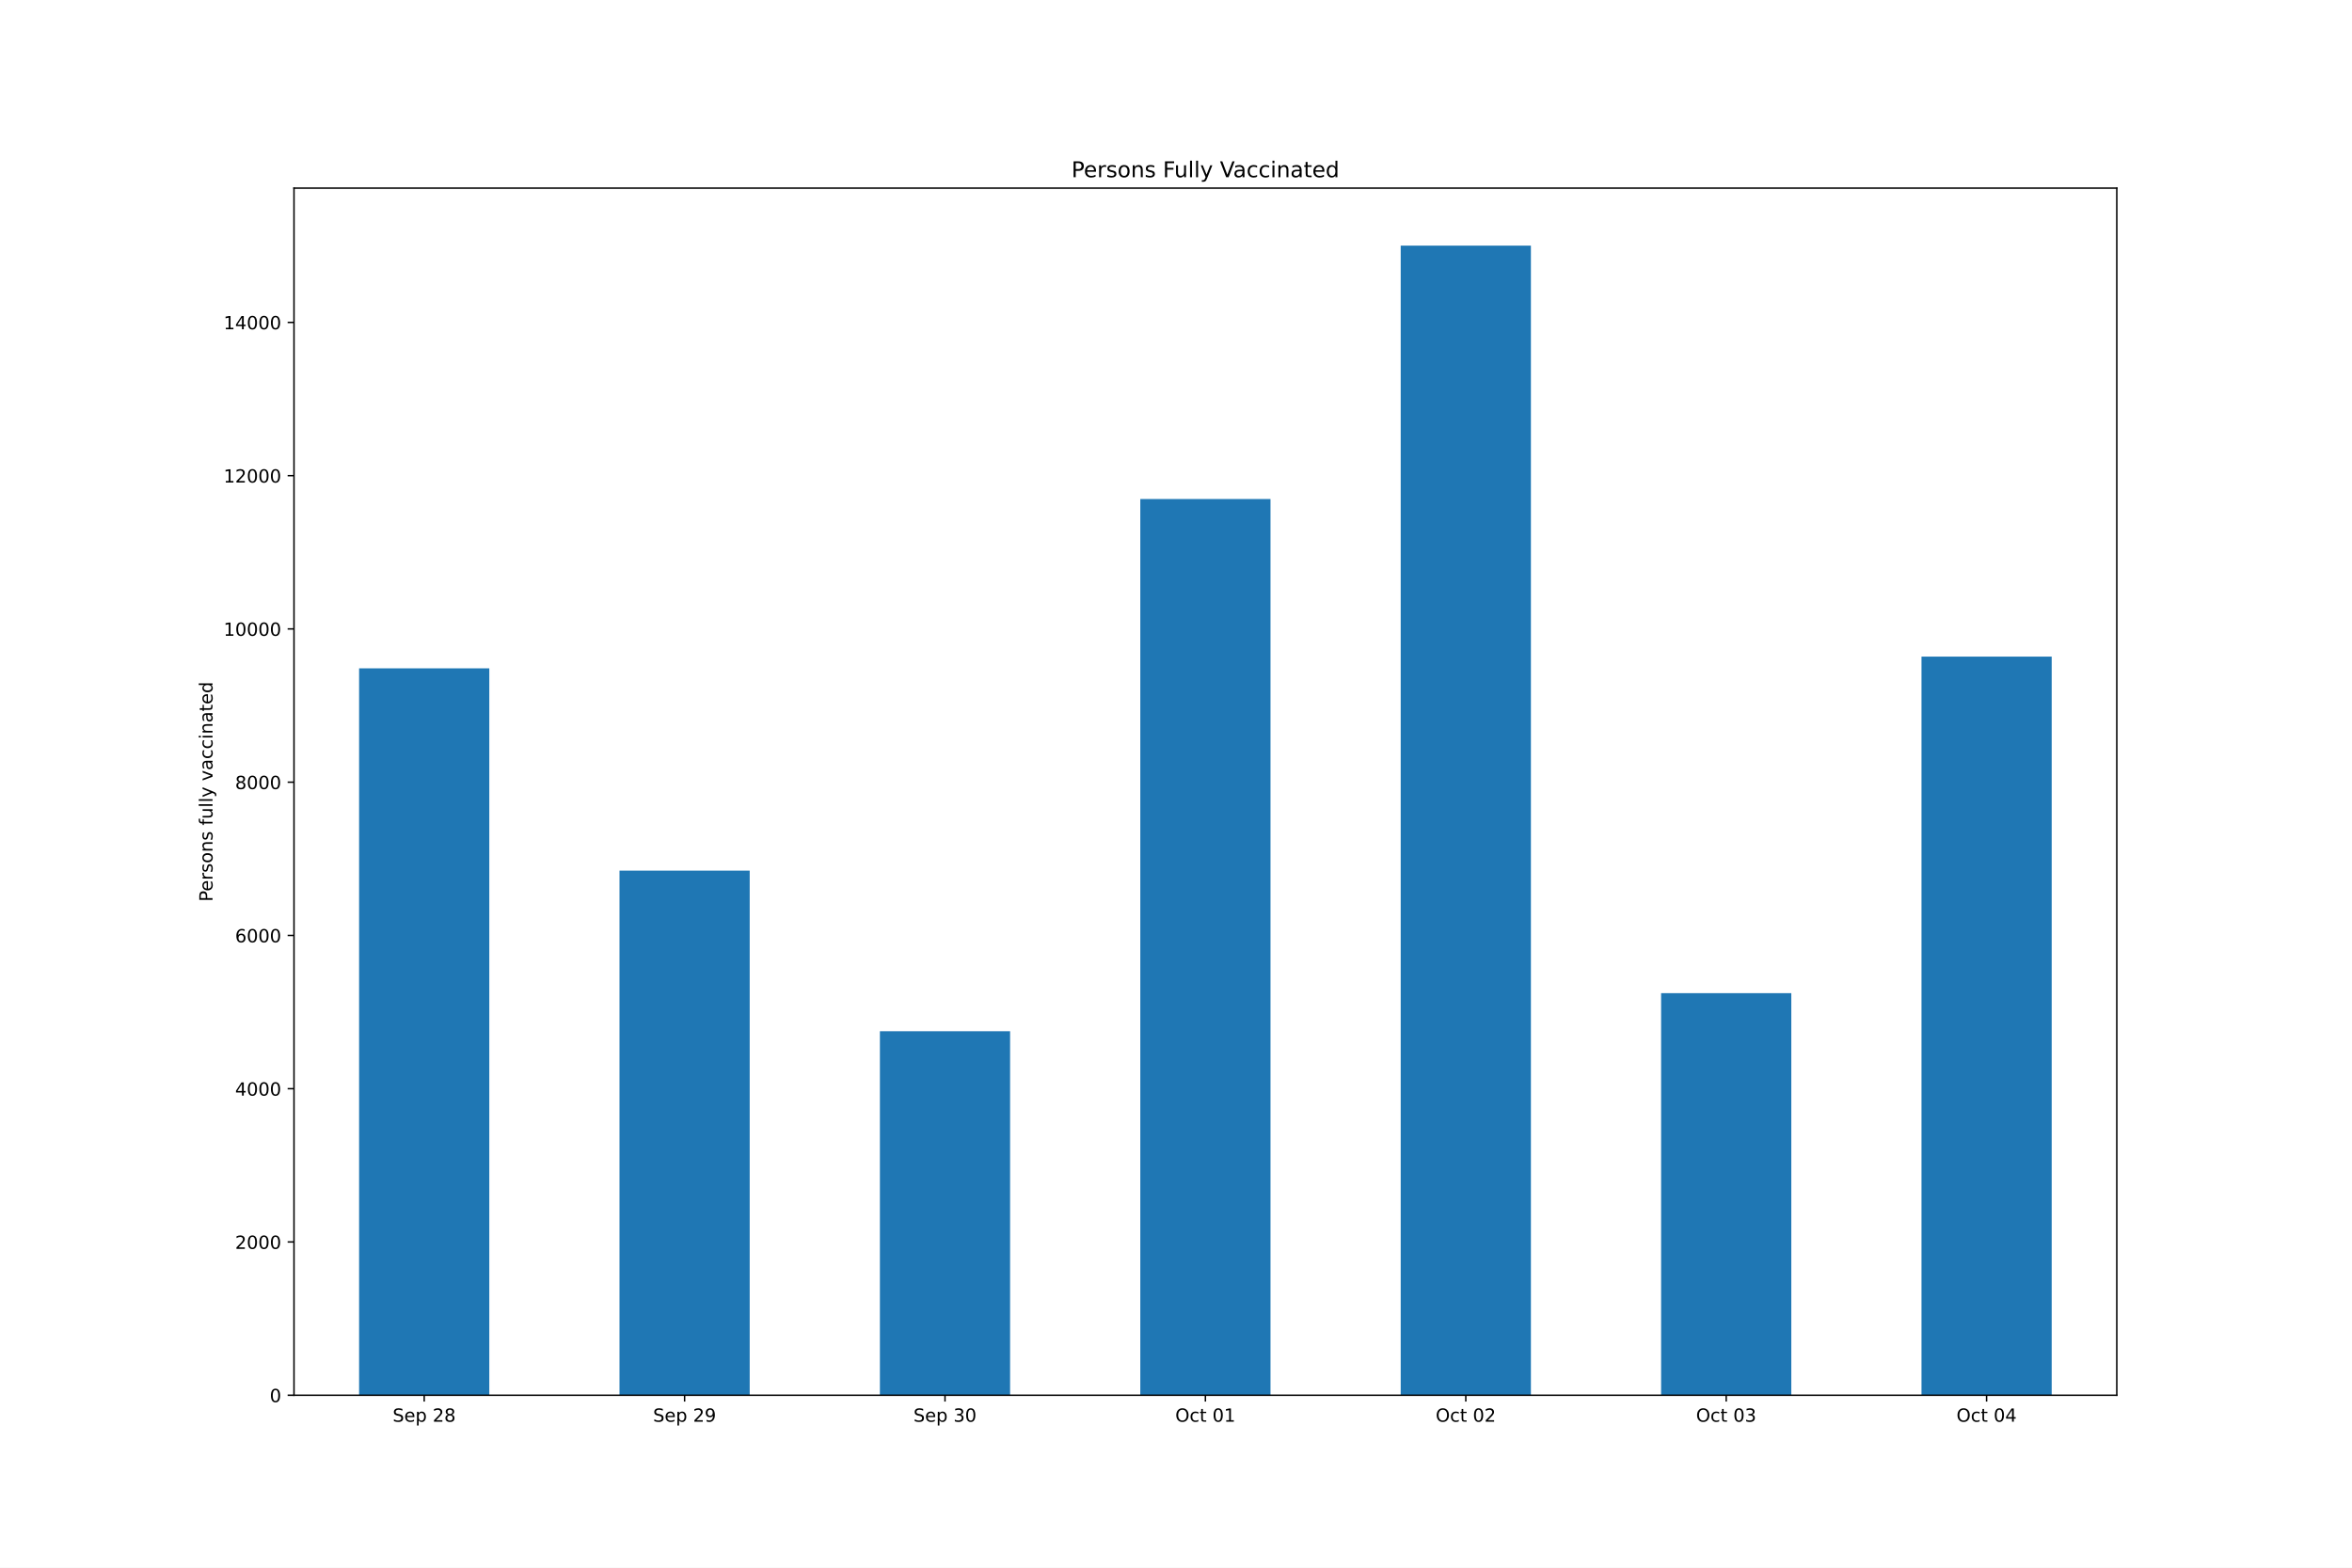
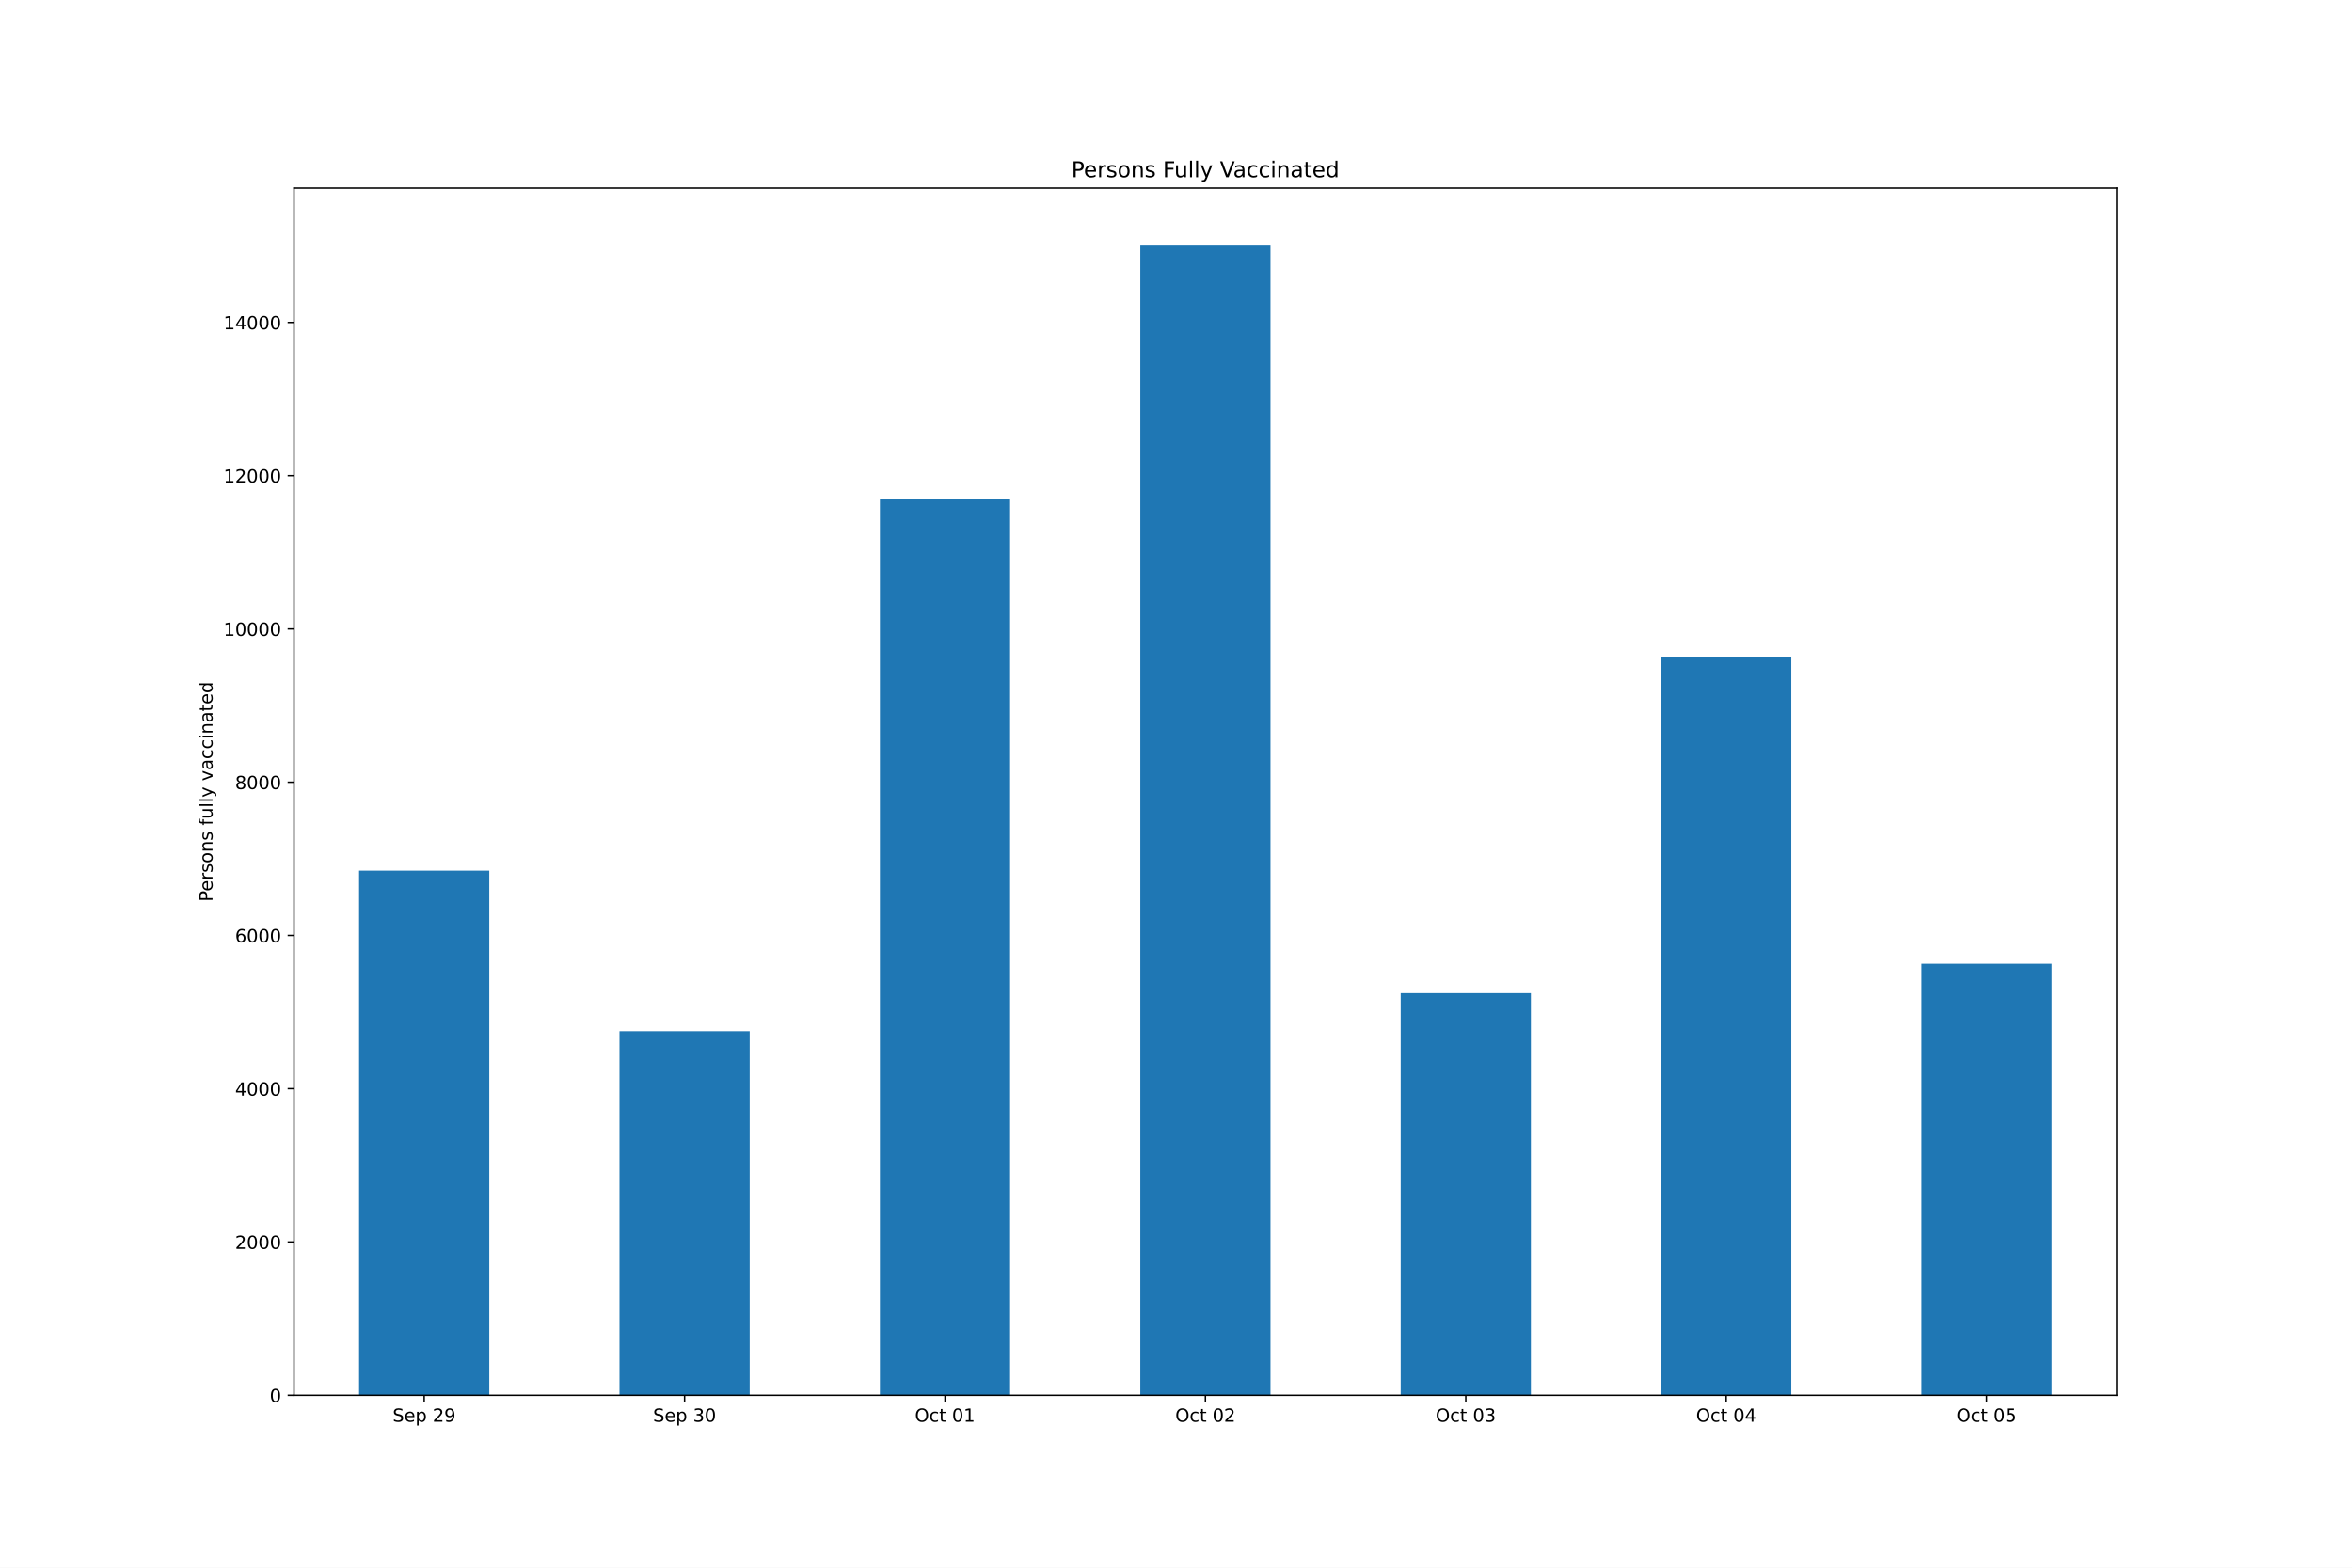
<svg xmlns="http://www.w3.org/2000/svg" xmlns:xlink="http://www.w3.org/1999/xlink" height="864pt" version="1.1" viewBox="0 0 1296 864" width="1296pt">
  <defs>
    <style type="text/css">*{stroke-linecap:butt;stroke-linejoin:round;}</style>
  </defs>
  <g id="figure_1">
    <g id="patch_1">
      <path d="M 0 864  L 1296 864  L 1296 0  L 0 0  z " style="fill:#ffffff;" />
    </g>
    <g id="axes_1">
      <g id="patch_2">
        <path d="M 162 768.96  L 1166.4 768.96  L 1166.4 103.68  L 162 103.68  z " style="fill:#ffffff;" />
      </g>
      <g id="patch_3">
-         <path clip-path="url(#pe0cfd255b5)" d="M 197.871 768.96  L 269.614 768.96  L 269.614 368.325  L 197.871 368.325  z " style="fill:#1f77b4;" />
+         <path clip-path="url(#p05a5312ac4)" d="M 197.871 768.96  L 269.614 768.96  L 269.614 479.824  L 197.871 479.824  z " style="fill:#1f77b4;" />
      </g>
      <g id="patch_4">
-         <path clip-path="url(#pe0cfd255b5)" d="M 341.357 768.96  L 413.1 768.96  L 413.1 479.824  L 341.357 479.824  z " style="fill:#1f77b4;" />
+         <path clip-path="url(#p05a5312ac4)" d="M 341.357 768.96  L 413.1 768.96  L 413.1 568.347  L 341.357 568.347  z " style="fill:#1f77b4;" />
      </g>
      <g id="patch_5">
-         <path clip-path="url(#pe0cfd255b5)" d="M 484.843 768.96  L 556.586 768.96  L 556.586 568.347  L 484.843 568.347  z " style="fill:#1f77b4;" />
+         <path clip-path="url(#p05a5312ac4)" d="M 484.843 768.96  L 556.586 768.96  L 556.586 275.029  L 484.843 275.029  z " style="fill:#1f77b4;" />
      </g>
      <g id="patch_6">
-         <path clip-path="url(#pe0cfd255b5)" d="M 628.329 768.96  L 700.071 768.96  L 700.071 275.029  L 628.329 275.029  z " style="fill:#1f77b4;" />
+         <path clip-path="url(#p05a5312ac4)" d="M 628.329 768.96  L 700.071 768.96  L 700.071 135.36  L 628.329 135.36  z " style="fill:#1f77b4;" />
      </g>
      <g id="patch_7">
-         <path clip-path="url(#pe0cfd255b5)" d="M 771.814 768.96  L 843.557 768.96  L 843.557 135.36  L 771.814 135.36  z " style="fill:#1f77b4;" />
+         <path clip-path="url(#p05a5312ac4)" d="M 771.814 768.96  L 843.557 768.96  L 843.557 547.356  L 771.814 547.356  z " style="fill:#1f77b4;" />
      </g>
      <g id="patch_8">
-         <path clip-path="url(#pe0cfd255b5)" d="M 915.3 768.96  L 987.043 768.96  L 987.043 547.356  L 915.3 547.356  z " style="fill:#1f77b4;" />
+         <path clip-path="url(#p05a5312ac4)" d="M 915.3 768.96  L 987.043 768.96  L 987.043 361.863  L 915.3 361.863  z " style="fill:#1f77b4;" />
      </g>
      <g id="patch_9">
-         <path clip-path="url(#pe0cfd255b5)" d="M 1058.786 768.96  L 1130.529 768.96  L 1130.529 361.863  L 1058.786 361.863  z " style="fill:#1f77b4;" />
+         <path clip-path="url(#p05a5312ac4)" d="M 1058.786 768.96  L 1130.529 768.96  L 1130.529 531.138  L 1058.786 531.138  z " style="fill:#1f77b4;" />
      </g>
      <g id="matplotlib.axis_1">
        <g id="xtick_1">
          <g id="line2d_1">
            <defs>
-               <path d="M 0 0  L 0 3.5  " id="m16943291ba" style="stroke:#000000;stroke-width:0.8;" />
+               <path d="M 0 0  L 0 3.5  " id="ma8eac4bbbe" style="stroke:#000000;stroke-width:0.8;" />
            </defs>
            <g>
-               <use style="stroke:#000000;stroke-width:0.8;" x="233.743" xlink:href="#m16943291ba" y="768.96" />
+               <use style="stroke:#000000;stroke-width:0.8;" x="233.743" xlink:href="#ma8eac4bbbe" y="768.96" />
            </g>
          </g>
          <g id="text_1">
            <g transform="translate(216.3663 783.5584)scale(0.1 -0.1)">
              <defs>
                <path d="M 3425 4513  L 3425 3897  Q 3066 4069 2747 4153  Q 2428 4238 2131 4238  Q 1616 4238 1336 4038  Q 1056 3838 1056 3469  Q 1056 3159 1242 3001  Q 1428 2844 1947 2747  L 2328 2669  Q 3034 2534 3370 2195  Q 3706 1856 3706 1288  Q 3706 609 3251 259  Q 2797 -91 1919 -91  Q 1588 -91 1214 -16  Q 841 59 441 206  L 441 856  Q 825 641 1194 531  Q 1563 422 1919 422  Q 2459 422 2753 634  Q 3047 847 3047 1241  Q 3047 1584 2836 1778  Q 2625 1972 2144 2069  L 1759 2144  Q 1053 2284 737 2584  Q 422 2884 422 3419  Q 422 4038 858 4394  Q 1294 4750 2059 4750  Q 2388 4750 2728 4690  Q 3069 4631 3425 4513  z " id="DejaVuSans-53" transform="scale(0.015625)" />
                <path d="M 3597 1894  L 3597 1613  L 953 1613  Q 991 1019 1311 708  Q 1631 397 2203 397  Q 2534 397 2845 478  Q 3156 559 3463 722  L 3463 178  Q 3153 47 2828 -22  Q 2503 -91 2169 -91  Q 1331 -91 842 396  Q 353 884 353 1716  Q 353 2575 817 3079  Q 1281 3584 2069 3584  Q 2775 3584 3186 3129  Q 3597 2675 3597 1894  z M 3022 2063  Q 3016 2534 2758 2815  Q 2500 3097 2075 3097  Q 1594 3097 1305 2825  Q 1016 2553 972 2059  L 3022 2063  z " id="DejaVuSans-65" transform="scale(0.015625)" />
                <path d="M 1159 525  L 1159 -1331  L 581 -1331  L 581 3500  L 1159 3500  L 1159 2969  Q 1341 3281 1617 3432  Q 1894 3584 2278 3584  Q 2916 3584 3314 3078  Q 3713 2572 3713 1747  Q 3713 922 3314 415  Q 2916 -91 2278 -91  Q 1894 -91 1617 61  Q 1341 213 1159 525  z M 3116 1747  Q 3116 2381 2855 2742  Q 2594 3103 2138 3103  Q 1681 3103 1420 2742  Q 1159 2381 1159 1747  Q 1159 1113 1420 752  Q 1681 391 2138 391  Q 2594 391 2855 752  Q 3116 1113 3116 1747  z " id="DejaVuSans-70" transform="scale(0.015625)" />
                <path id="DejaVuSans-20" transform="scale(0.015625)" />
                <path d="M 1228 531  L 3431 531  L 3431 0  L 469 0  L 469 531  Q 828 903 1448 1529  Q 2069 2156 2228 2338  Q 2531 2678 2651 2914  Q 2772 3150 2772 3378  Q 2772 3750 2511 3984  Q 2250 4219 1831 4219  Q 1534 4219 1204 4116  Q 875 4013 500 3803  L 500 4441  Q 881 4594 1212 4672  Q 1544 4750 1819 4750  Q 2544 4750 2975 4387  Q 3406 4025 3406 3419  Q 3406 3131 3298 2873  Q 3191 2616 2906 2266  Q 2828 2175 2409 1742  Q 1991 1309 1228 531  z " id="DejaVuSans-32" transform="scale(0.015625)" />
-                 <path d="M 2034 2216  Q 1584 2216 1326 1975  Q 1069 1734 1069 1313  Q 1069 891 1326 650  Q 1584 409 2034 409  Q 2484 409 2743 651  Q 3003 894 3003 1313  Q 3003 1734 2745 1975  Q 2488 2216 2034 2216  z M 1403 2484  Q 997 2584 770 2862  Q 544 3141 544 3541  Q 544 4100 942 4425  Q 1341 4750 2034 4750  Q 2731 4750 3128 4425  Q 3525 4100 3525 3541  Q 3525 3141 3298 2862  Q 3072 2584 2669 2484  Q 3125 2378 3379 2068  Q 3634 1759 3634 1313  Q 3634 634 3220 271  Q 2806 -91 2034 -91  Q 1263 -91 848 271  Q 434 634 434 1313  Q 434 1759 690 2068  Q 947 2378 1403 2484  z M 1172 3481  Q 1172 3119 1398 2916  Q 1625 2713 2034 2713  Q 2441 2713 2670 2916  Q 2900 3119 2900 3481  Q 2900 3844 2670 4047  Q 2441 4250 2034 4250  Q 1625 4250 1398 4047  Q 1172 3844 1172 3481  z " id="DejaVuSans-38" transform="scale(0.015625)" />
-               </defs>
-               <use xlink:href="#DejaVuSans-53" />
-               <use x="63.477" xlink:href="#DejaVuSans-65" />
-               <use x="125" xlink:href="#DejaVuSans-70" />
-               <use x="188.477" xlink:href="#DejaVuSans-20" />
-               <use x="220.264" xlink:href="#DejaVuSans-32" />
-               <use x="283.887" xlink:href="#DejaVuSans-38" />
-             </g>
-           </g>
-         </g>
-         <g id="xtick_2">
-           <g id="line2d_2">
-             <g>
-               <use style="stroke:#000000;stroke-width:0.8;" x="377.229" xlink:href="#m16943291ba" y="768.96" />
-             </g>
-           </g>
-           <g id="text_2">
-             <g transform="translate(359.852 783.5584)scale(0.1 -0.1)">
-               <defs>
                <path d="M 703 97  L 703 672  Q 941 559 1184 500  Q 1428 441 1663 441  Q 2288 441 2617 861  Q 2947 1281 2994 2138  Q 2813 1869 2534 1725  Q 2256 1581 1919 1581  Q 1219 1581 811 2004  Q 403 2428 403 3163  Q 403 3881 828 4315  Q 1253 4750 1959 4750  Q 2769 4750 3195 4129  Q 3622 3509 3622 2328  Q 3622 1225 3098 567  Q 2575 -91 1691 -91  Q 1453 -91 1209 -44  Q 966 3 703 97  z M 1959 2075  Q 2384 2075 2632 2365  Q 2881 2656 2881 3163  Q 2881 3666 2632 3958  Q 2384 4250 1959 4250  Q 1534 4250 1286 3958  Q 1038 3666 1038 3163  Q 1038 2656 1286 2365  Q 1534 2075 1959 2075  z " id="DejaVuSans-39" transform="scale(0.015625)" />
              </defs>
              <use xlink:href="#DejaVuSans-53" />
              <use x="63.477" xlink:href="#DejaVuSans-65" />
              <use x="125" xlink:href="#DejaVuSans-70" />
              <use x="188.477" xlink:href="#DejaVuSans-20" />
              <use x="220.264" xlink:href="#DejaVuSans-32" />
              <use x="283.887" xlink:href="#DejaVuSans-39" />
            </g>
          </g>
        </g>
-         <g id="xtick_3">
-           <g id="line2d_3">
-             <g>
-               <use style="stroke:#000000;stroke-width:0.8;" x="520.714" xlink:href="#m16943291ba" y="768.96" />
-             </g>
-           </g>
-           <g id="text_3">
-             <g transform="translate(503.3377 783.5584)scale(0.1 -0.1)">
+         <g id="xtick_2">
+           <g id="line2d_2">
+             <g>
+               <use style="stroke:#000000;stroke-width:0.8;" x="377.229" xlink:href="#ma8eac4bbbe" y="768.96" />
+             </g>
+           </g>
+           <g id="text_2">
+             <g transform="translate(359.852 783.5584)scale(0.1 -0.1)">
              <defs>
                <path d="M 2597 2516  Q 3050 2419 3304 2112  Q 3559 1806 3559 1356  Q 3559 666 3084 287  Q 2609 -91 1734 -91  Q 1441 -91 1130 -33  Q 819 25 488 141  L 488 750  Q 750 597 1062 519  Q 1375 441 1716 441  Q 2309 441 2620 675  Q 2931 909 2931 1356  Q 2931 1769 2642 2001  Q 2353 2234 1838 2234  L 1294 2234  L 1294 2753  L 1863 2753  Q 2328 2753 2575 2939  Q 2822 3125 2822 3475  Q 2822 3834 2567 4026  Q 2313 4219 1838 4219  Q 1578 4219 1281 4162  Q 984 4106 628 3988  L 628 4550  Q 988 4650 1302 4700  Q 1616 4750 1894 4750  Q 2613 4750 3031 4423  Q 3450 4097 3450 3541  Q 3450 3153 3228 2886  Q 3006 2619 2597 2516  z " id="DejaVuSans-33" transform="scale(0.015625)" />
                <path d="M 2034 4250  Q 1547 4250 1301 3770  Q 1056 3291 1056 2328  Q 1056 1369 1301 889  Q 1547 409 2034 409  Q 2525 409 2770 889  Q 3016 1369 3016 2328  Q 3016 3291 2770 3770  Q 2525 4250 2034 4250  z M 2034 4750  Q 2819 4750 3233 4129  Q 3647 3509 3647 2328  Q 3647 1150 3233 529  Q 2819 -91 2034 -91  Q 1250 -91 836 529  Q 422 1150 422 2328  Q 422 3509 836 4129  Q 1250 4750 2034 4750  z " id="DejaVuSans-30" transform="scale(0.015625)" />
              </defs>
              <use xlink:href="#DejaVuSans-53" />
              <use x="63.477" xlink:href="#DejaVuSans-65" />
              <use x="125" xlink:href="#DejaVuSans-70" />
              <use x="188.477" xlink:href="#DejaVuSans-20" />
              <use x="220.264" xlink:href="#DejaVuSans-33" />
              <use x="283.887" xlink:href="#DejaVuSans-30" />
            </g>
          </g>
        </g>
-         <g id="xtick_4">
-           <g id="line2d_4">
-             <g>
-               <use style="stroke:#000000;stroke-width:0.8;" x="664.2" xlink:href="#m16943291ba" y="768.96" />
-             </g>
-           </g>
-           <g id="text_4">
-             <g transform="translate(647.6031 783.5584)scale(0.1 -0.1)">
+         <g id="xtick_3">
+           <g id="line2d_3">
+             <g>
+               <use style="stroke:#000000;stroke-width:0.8;" x="520.714" xlink:href="#ma8eac4bbbe" y="768.96" />
+             </g>
+           </g>
+           <g id="text_3">
+             <g transform="translate(504.1174 783.5584)scale(0.1 -0.1)">
              <defs>
                <path d="M 2522 4238  Q 1834 4238 1429 3725  Q 1025 3213 1025 2328  Q 1025 1447 1429 934  Q 1834 422 2522 422  Q 3209 422 3611 934  Q 4013 1447 4013 2328  Q 4013 3213 3611 3725  Q 3209 4238 2522 4238  z M 2522 4750  Q 3503 4750 4090 4092  Q 4678 3434 4678 2328  Q 4678 1225 4090 567  Q 3503 -91 2522 -91  Q 1538 -91 948 565  Q 359 1222 359 2328  Q 359 3434 948 4092  Q 1538 4750 2522 4750  z " id="DejaVuSans-4f" transform="scale(0.015625)" />
                <path d="M 3122 3366  L 3122 2828  Q 2878 2963 2633 3030  Q 2388 3097 2138 3097  Q 1578 3097 1268 2742  Q 959 2388 959 1747  Q 959 1106 1268 751  Q 1578 397 2138 397  Q 2388 397 2633 464  Q 2878 531 3122 666  L 3122 134  Q 2881 22 2623 -34  Q 2366 -91 2075 -91  Q 1284 -91 818 406  Q 353 903 353 1747  Q 353 2603 823 3093  Q 1294 3584 2113 3584  Q 2378 3584 2631 3529  Q 2884 3475 3122 3366  z " id="DejaVuSans-63" transform="scale(0.015625)" />
                <path d="M 1172 4494  L 1172 3500  L 2356 3500  L 2356 3053  L 1172 3053  L 1172 1153  Q 1172 725 1289 603  Q 1406 481 1766 481  L 2356 481  L 2356 0  L 1766 0  Q 1100 0 847 248  Q 594 497 594 1153  L 594 3053  L 172 3053  L 172 3500  L 594 3500  L 594 4494  L 1172 4494  z " id="DejaVuSans-74" transform="scale(0.015625)" />
                <path d="M 794 531  L 1825 531  L 1825 4091  L 703 3866  L 703 4441  L 1819 4666  L 2450 4666  L 2450 531  L 3481 531  L 3481 0  L 794 0  L 794 531  z " id="DejaVuSans-31" transform="scale(0.015625)" />
              </defs>
              <use xlink:href="#DejaVuSans-4f" />
              <use x="78.711" xlink:href="#DejaVuSans-63" />
              <use x="133.691" xlink:href="#DejaVuSans-74" />
              <use x="172.9" xlink:href="#DejaVuSans-20" />
              <use x="204.688" xlink:href="#DejaVuSans-30" />
              <use x="268.311" xlink:href="#DejaVuSans-31" />
            </g>
          </g>
        </g>
+         <g id="xtick_4">
+           <g id="line2d_4">
+             <g>
+               <use style="stroke:#000000;stroke-width:0.8;" x="664.2" xlink:href="#ma8eac4bbbe" y="768.96" />
+             </g>
+           </g>
+           <g id="text_4">
+             <g transform="translate(647.6031 783.5584)scale(0.1 -0.1)">
+               <use xlink:href="#DejaVuSans-4f" />
+               <use x="78.711" xlink:href="#DejaVuSans-63" />
+               <use x="133.691" xlink:href="#DejaVuSans-74" />
+               <use x="172.9" xlink:href="#DejaVuSans-20" />
+               <use x="204.688" xlink:href="#DejaVuSans-30" />
+               <use x="268.311" xlink:href="#DejaVuSans-32" />
+             </g>
+           </g>
+         </g>
        <g id="xtick_5">
          <g id="line2d_5">
            <g>
-               <use style="stroke:#000000;stroke-width:0.8;" x="807.686" xlink:href="#m16943291ba" y="768.96" />
+               <use style="stroke:#000000;stroke-width:0.8;" x="807.686" xlink:href="#ma8eac4bbbe" y="768.96" />
            </g>
          </g>
          <g id="text_5">
            <g transform="translate(791.0888 783.5584)scale(0.1 -0.1)">
              <use xlink:href="#DejaVuSans-4f" />
              <use x="78.711" xlink:href="#DejaVuSans-63" />
              <use x="133.691" xlink:href="#DejaVuSans-74" />
              <use x="172.9" xlink:href="#DejaVuSans-20" />
              <use x="204.688" xlink:href="#DejaVuSans-30" />
-               <use x="268.311" xlink:href="#DejaVuSans-32" />
+               <use x="268.311" xlink:href="#DejaVuSans-33" />
            </g>
          </g>
        </g>
        <g id="xtick_6">
          <g id="line2d_6">
            <g>
-               <use style="stroke:#000000;stroke-width:0.8;" x="951.171" xlink:href="#m16943291ba" y="768.96" />
+               <use style="stroke:#000000;stroke-width:0.8;" x="951.171" xlink:href="#ma8eac4bbbe" y="768.96" />
            </g>
          </g>
          <g id="text_6">
            <g transform="translate(934.5746 783.5584)scale(0.1 -0.1)">
-               <use xlink:href="#DejaVuSans-4f" />
-               <use x="78.711" xlink:href="#DejaVuSans-63" />
-               <use x="133.691" xlink:href="#DejaVuSans-74" />
-               <use x="172.9" xlink:href="#DejaVuSans-20" />
-               <use x="204.688" xlink:href="#DejaVuSans-30" />
-               <use x="268.311" xlink:href="#DejaVuSans-33" />
-             </g>
-           </g>
-         </g>
-         <g id="xtick_7">
-           <g id="line2d_7">
-             <g>
-               <use style="stroke:#000000;stroke-width:0.8;" x="1094.657" xlink:href="#m16943291ba" y="768.96" />
-             </g>
-           </g>
-           <g id="text_7">
-             <g transform="translate(1078.06 783.5584)scale(0.1 -0.1)">
              <defs>
                <path d="M 2419 4116  L 825 1625  L 2419 1625  L 2419 4116  z M 2253 4666  L 3047 4666  L 3047 1625  L 3713 1625  L 3713 1100  L 3047 1100  L 3047 0  L 2419 0  L 2419 1100  L 313 1100  L 313 1709  L 2253 4666  z " id="DejaVuSans-34" transform="scale(0.015625)" />
              </defs>
              <use xlink:href="#DejaVuSans-4f" />
              <use x="78.711" xlink:href="#DejaVuSans-63" />
              <use x="133.691" xlink:href="#DejaVuSans-74" />
              <use x="172.9" xlink:href="#DejaVuSans-20" />
              <use x="204.688" xlink:href="#DejaVuSans-30" />
              <use x="268.311" xlink:href="#DejaVuSans-34" />
            </g>
          </g>
        </g>
+         <g id="xtick_7">
+           <g id="line2d_7">
+             <g>
+               <use style="stroke:#000000;stroke-width:0.8;" x="1094.657" xlink:href="#ma8eac4bbbe" y="768.96" />
+             </g>
+           </g>
+           <g id="text_7">
+             <g transform="translate(1078.06 783.5584)scale(0.1 -0.1)">
+               <defs>
+                 <path d="M 691 4666  L 3169 4666  L 3169 4134  L 1269 4134  L 1269 2991  Q 1406 3038 1543 3061  Q 1681 3084 1819 3084  Q 2600 3084 3056 2656  Q 3513 2228 3513 1497  Q 3513 744 3044 326  Q 2575 -91 1722 -91  Q 1428 -91 1123 -41  Q 819 9 494 109  L 494 744  Q 775 591 1075 516  Q 1375 441 1709 441  Q 2250 441 2565 725  Q 2881 1009 2881 1497  Q 2881 1984 2565 2268  Q 2250 2553 1709 2553  Q 1456 2553 1204 2497  Q 953 2441 691 2322  L 691 4666  z " id="DejaVuSans-35" transform="scale(0.015625)" />
+               </defs>
+               <use xlink:href="#DejaVuSans-4f" />
+               <use x="78.711" xlink:href="#DejaVuSans-63" />
+               <use x="133.691" xlink:href="#DejaVuSans-74" />
+               <use x="172.9" xlink:href="#DejaVuSans-20" />
+               <use x="204.688" xlink:href="#DejaVuSans-30" />
+               <use x="268.311" xlink:href="#DejaVuSans-35" />
+             </g>
+           </g>
+         </g>
      </g>
      <g id="matplotlib.axis_2">
        <g id="ytick_1">
          <g id="line2d_8">
            <defs>
-               <path d="M 0 0  L -3.5 0  " id="mff2f4bfea6" style="stroke:#000000;stroke-width:0.8;" />
+               <path d="M 0 0  L -3.5 0  " id="m8daf261fa3" style="stroke:#000000;stroke-width:0.8;" />
            </defs>
            <g>
-               <use style="stroke:#000000;stroke-width:0.8;" x="162" xlink:href="#mff2f4bfea6" y="768.96" />
+               <use style="stroke:#000000;stroke-width:0.8;" x="162" xlink:href="#m8daf261fa3" y="768.96" />
            </g>
          </g>
          <g id="text_8">
            <g transform="translate(148.6375 772.7592)scale(0.1 -0.1)">
              <use xlink:href="#DejaVuSans-30" />
            </g>
          </g>
        </g>
        <g id="ytick_2">
          <g id="line2d_9">
            <g>
-               <use style="stroke:#000000;stroke-width:0.8;" x="162" xlink:href="#mff2f4bfea6" y="684.491" />
+               <use style="stroke:#000000;stroke-width:0.8;" x="162" xlink:href="#m8daf261fa3" y="684.491" />
            </g>
          </g>
          <g id="text_9">
            <g transform="translate(129.55 688.2905)scale(0.1 -0.1)">
              <use xlink:href="#DejaVuSans-32" />
              <use x="63.623" xlink:href="#DejaVuSans-30" />
              <use x="127.246" xlink:href="#DejaVuSans-30" />
              <use x="190.869" xlink:href="#DejaVuSans-30" />
            </g>
          </g>
        </g>
        <g id="ytick_3">
          <g id="line2d_10">
            <g>
-               <use style="stroke:#000000;stroke-width:0.8;" x="162" xlink:href="#mff2f4bfea6" y="600.023" />
+               <use style="stroke:#000000;stroke-width:0.8;" x="162" xlink:href="#m8daf261fa3" y="600.023" />
            </g>
          </g>
          <g id="text_10">
            <g transform="translate(129.55 603.8217)scale(0.1 -0.1)">
              <use xlink:href="#DejaVuSans-34" />
              <use x="63.623" xlink:href="#DejaVuSans-30" />
              <use x="127.246" xlink:href="#DejaVuSans-30" />
              <use x="190.869" xlink:href="#DejaVuSans-30" />
            </g>
          </g>
        </g>
        <g id="ytick_4">
          <g id="line2d_11">
            <g>
-               <use style="stroke:#000000;stroke-width:0.8;" x="162" xlink:href="#mff2f4bfea6" y="515.554" />
+               <use style="stroke:#000000;stroke-width:0.8;" x="162" xlink:href="#m8daf261fa3" y="515.554" />
            </g>
          </g>
          <g id="text_11">
            <g transform="translate(129.55 519.353)scale(0.1 -0.1)">
              <defs>
                <path d="M 2113 2584  Q 1688 2584 1439 2293  Q 1191 2003 1191 1497  Q 1191 994 1439 701  Q 1688 409 2113 409  Q 2538 409 2786 701  Q 3034 994 3034 1497  Q 3034 2003 2786 2293  Q 2538 2584 2113 2584  z M 3366 4563  L 3366 3988  Q 3128 4100 2886 4159  Q 2644 4219 2406 4219  Q 1781 4219 1451 3797  Q 1122 3375 1075 2522  Q 1259 2794 1537 2939  Q 1816 3084 2150 3084  Q 2853 3084 3261 2657  Q 3669 2231 3669 1497  Q 3669 778 3244 343  Q 2819 -91 2113 -91  Q 1303 -91 875 529  Q 447 1150 447 2328  Q 447 3434 972 4092  Q 1497 4750 2381 4750  Q 2619 4750 2861 4703  Q 3103 4656 3366 4563  z " id="DejaVuSans-36" transform="scale(0.015625)" />
              </defs>
              <use xlink:href="#DejaVuSans-36" />
              <use x="63.623" xlink:href="#DejaVuSans-30" />
              <use x="127.246" xlink:href="#DejaVuSans-30" />
              <use x="190.869" xlink:href="#DejaVuSans-30" />
            </g>
          </g>
        </g>
        <g id="ytick_5">
          <g id="line2d_12">
            <g>
-               <use style="stroke:#000000;stroke-width:0.8;" x="162" xlink:href="#mff2f4bfea6" y="431.085" />
+               <use style="stroke:#000000;stroke-width:0.8;" x="162" xlink:href="#m8daf261fa3" y="431.085" />
            </g>
          </g>
          <g id="text_12">
            <g transform="translate(129.55 434.8843)scale(0.1 -0.1)">
+               <defs>
+                 <path d="M 2034 2216  Q 1584 2216 1326 1975  Q 1069 1734 1069 1313  Q 1069 891 1326 650  Q 1584 409 2034 409  Q 2484 409 2743 651  Q 3003 894 3003 1313  Q 3003 1734 2745 1975  Q 2488 2216 2034 2216  z M 1403 2484  Q 997 2584 770 2862  Q 544 3141 544 3541  Q 544 4100 942 4425  Q 1341 4750 2034 4750  Q 2731 4750 3128 4425  Q 3525 4100 3525 3541  Q 3525 3141 3298 2862  Q 3072 2584 2669 2484  Q 3125 2378 3379 2068  Q 3634 1759 3634 1313  Q 3634 634 3220 271  Q 2806 -91 2034 -91  Q 1263 -91 848 271  Q 434 634 434 1313  Q 434 1759 690 2068  Q 947 2378 1403 2484  z M 1172 3481  Q 1172 3119 1398 2916  Q 1625 2713 2034 2713  Q 2441 2713 2670 2916  Q 2900 3119 2900 3481  Q 2900 3844 2670 4047  Q 2441 4250 2034 4250  Q 1625 4250 1398 4047  Q 1172 3844 1172 3481  z " id="DejaVuSans-38" transform="scale(0.015625)" />
+               </defs>
              <use xlink:href="#DejaVuSans-38" />
              <use x="63.623" xlink:href="#DejaVuSans-30" />
              <use x="127.246" xlink:href="#DejaVuSans-30" />
              <use x="190.869" xlink:href="#DejaVuSans-30" />
            </g>
          </g>
        </g>
        <g id="ytick_6">
          <g id="line2d_13">
            <g>
-               <use style="stroke:#000000;stroke-width:0.8;" x="162" xlink:href="#mff2f4bfea6" y="346.616" />
+               <use style="stroke:#000000;stroke-width:0.8;" x="162" xlink:href="#m8daf261fa3" y="346.616" />
            </g>
          </g>
          <g id="text_13">
            <g transform="translate(123.1875 350.4155)scale(0.1 -0.1)">
              <use xlink:href="#DejaVuSans-31" />
              <use x="63.623" xlink:href="#DejaVuSans-30" />
              <use x="127.246" xlink:href="#DejaVuSans-30" />
              <use x="190.869" xlink:href="#DejaVuSans-30" />
              <use x="254.492" xlink:href="#DejaVuSans-30" />
            </g>
          </g>
        </g>
        <g id="ytick_7">
          <g id="line2d_14">
            <g>
-               <use style="stroke:#000000;stroke-width:0.8;" x="162" xlink:href="#mff2f4bfea6" y="262.148" />
+               <use style="stroke:#000000;stroke-width:0.8;" x="162" xlink:href="#m8daf261fa3" y="262.148" />
            </g>
          </g>
          <g id="text_14">
            <g transform="translate(123.1875 265.9468)scale(0.1 -0.1)">
              <use xlink:href="#DejaVuSans-31" />
              <use x="63.623" xlink:href="#DejaVuSans-32" />
              <use x="127.246" xlink:href="#DejaVuSans-30" />
              <use x="190.869" xlink:href="#DejaVuSans-30" />
              <use x="254.492" xlink:href="#DejaVuSans-30" />
            </g>
          </g>
        </g>
        <g id="ytick_8">
          <g id="line2d_15">
            <g>
-               <use style="stroke:#000000;stroke-width:0.8;" x="162" xlink:href="#mff2f4bfea6" y="177.679" />
+               <use style="stroke:#000000;stroke-width:0.8;" x="162" xlink:href="#m8daf261fa3" y="177.679" />
            </g>
          </g>
          <g id="text_15">
            <g transform="translate(123.1875 181.4781)scale(0.1 -0.1)">
              <use xlink:href="#DejaVuSans-31" />
              <use x="63.623" xlink:href="#DejaVuSans-34" />
              <use x="127.246" xlink:href="#DejaVuSans-30" />
              <use x="190.869" xlink:href="#DejaVuSans-30" />
              <use x="254.492" xlink:href="#DejaVuSans-30" />
            </g>
          </g>
        </g>
        <g id="text_16">
          <g transform="translate(117.1078 496.9223)rotate(-90)scale(0.1 -0.1)">
            <defs>
              <path d="M 1259 4147  L 1259 2394  L 2053 2394  Q 2494 2394 2734 2622  Q 2975 2850 2975 3272  Q 2975 3691 2734 3919  Q 2494 4147 2053 4147  L 1259 4147  z M 628 4666  L 2053 4666  Q 2838 4666 3239 4311  Q 3641 3956 3641 3272  Q 3641 2581 3239 2228  Q 2838 1875 2053 1875  L 1259 1875  L 1259 0  L 628 0  L 628 4666  z " id="DejaVuSans-50" transform="scale(0.015625)" />
              <path d="M 2631 2963  Q 2534 3019 2420 3045  Q 2306 3072 2169 3072  Q 1681 3072 1420 2755  Q 1159 2438 1159 1844  L 1159 0  L 581 0  L 581 3500  L 1159 3500  L 1159 2956  Q 1341 3275 1631 3429  Q 1922 3584 2338 3584  Q 2397 3584 2469 3576  Q 2541 3569 2628 3553  L 2631 2963  z " id="DejaVuSans-72" transform="scale(0.015625)" />
              <path d="M 2834 3397  L 2834 2853  Q 2591 2978 2328 3040  Q 2066 3103 1784 3103  Q 1356 3103 1142 2972  Q 928 2841 928 2578  Q 928 2378 1081 2264  Q 1234 2150 1697 2047  L 1894 2003  Q 2506 1872 2764 1633  Q 3022 1394 3022 966  Q 3022 478 2636 193  Q 2250 -91 1575 -91  Q 1294 -91 989 -36  Q 684 19 347 128  L 347 722  Q 666 556 975 473  Q 1284 391 1588 391  Q 1994 391 2212 530  Q 2431 669 2431 922  Q 2431 1156 2273 1281  Q 2116 1406 1581 1522  L 1381 1569  Q 847 1681 609 1914  Q 372 2147 372 2553  Q 372 3047 722 3315  Q 1072 3584 1716 3584  Q 2034 3584 2315 3537  Q 2597 3491 2834 3397  z " id="DejaVuSans-73" transform="scale(0.015625)" />
              <path d="M 1959 3097  Q 1497 3097 1228 2736  Q 959 2375 959 1747  Q 959 1119 1226 758  Q 1494 397 1959 397  Q 2419 397 2687 759  Q 2956 1122 2956 1747  Q 2956 2369 2687 2733  Q 2419 3097 1959 3097  z M 1959 3584  Q 2709 3584 3137 3096  Q 3566 2609 3566 1747  Q 3566 888 3137 398  Q 2709 -91 1959 -91  Q 1206 -91 779 398  Q 353 888 353 1747  Q 353 2609 779 3096  Q 1206 3584 1959 3584  z " id="DejaVuSans-6f" transform="scale(0.015625)" />
              <path d="M 3513 2113  L 3513 0  L 2938 0  L 2938 2094  Q 2938 2591 2744 2837  Q 2550 3084 2163 3084  Q 1697 3084 1428 2787  Q 1159 2491 1159 1978  L 1159 0  L 581 0  L 581 3500  L 1159 3500  L 1159 2956  Q 1366 3272 1645 3428  Q 1925 3584 2291 3584  Q 2894 3584 3203 3211  Q 3513 2838 3513 2113  z " id="DejaVuSans-6e" transform="scale(0.015625)" />
              <path d="M 2375 4863  L 2375 4384  L 1825 4384  Q 1516 4384 1395 4259  Q 1275 4134 1275 3809  L 1275 3500  L 2222 3500  L 2222 3053  L 1275 3053  L 1275 0  L 697 0  L 697 3053  L 147 3053  L 147 3500  L 697 3500  L 697 3744  Q 697 4328 969 4595  Q 1241 4863 1831 4863  L 2375 4863  z " id="DejaVuSans-66" transform="scale(0.015625)" />
              <path d="M 544 1381  L 544 3500  L 1119 3500  L 1119 1403  Q 1119 906 1312 657  Q 1506 409 1894 409  Q 2359 409 2629 706  Q 2900 1003 2900 1516  L 2900 3500  L 3475 3500  L 3475 0  L 2900 0  L 2900 538  Q 2691 219 2414 64  Q 2138 -91 1772 -91  Q 1169 -91 856 284  Q 544 659 544 1381  z M 1991 3584  L 1991 3584  z " id="DejaVuSans-75" transform="scale(0.015625)" />
              <path d="M 603 4863  L 1178 4863  L 1178 0  L 603 0  L 603 4863  z " id="DejaVuSans-6c" transform="scale(0.015625)" />
              <path d="M 2059 -325  Q 1816 -950 1584 -1140  Q 1353 -1331 966 -1331  L 506 -1331  L 506 -850  L 844 -850  Q 1081 -850 1212 -737  Q 1344 -625 1503 -206  L 1606 56  L 191 3500  L 800 3500  L 1894 763  L 2988 3500  L 3597 3500  L 2059 -325  z " id="DejaVuSans-79" transform="scale(0.015625)" />
              <path d="M 191 3500  L 800 3500  L 1894 563  L 2988 3500  L 3597 3500  L 2284 0  L 1503 0  L 191 3500  z " id="DejaVuSans-76" transform="scale(0.015625)" />
              <path d="M 2194 1759  Q 1497 1759 1228 1600  Q 959 1441 959 1056  Q 959 750 1161 570  Q 1363 391 1709 391  Q 2188 391 2477 730  Q 2766 1069 2766 1631  L 2766 1759  L 2194 1759  z M 3341 1997  L 3341 0  L 2766 0  L 2766 531  Q 2569 213 2275 61  Q 1981 -91 1556 -91  Q 1019 -91 701 211  Q 384 513 384 1019  Q 384 1609 779 1909  Q 1175 2209 1959 2209  L 2766 2209  L 2766 2266  Q 2766 2663 2505 2880  Q 2244 3097 1772 3097  Q 1472 3097 1187 3025  Q 903 2953 641 2809  L 641 3341  Q 956 3463 1253 3523  Q 1550 3584 1831 3584  Q 2591 3584 2966 3190  Q 3341 2797 3341 1997  z " id="DejaVuSans-61" transform="scale(0.015625)" />
              <path d="M 603 3500  L 1178 3500  L 1178 0  L 603 0  L 603 3500  z M 603 4863  L 1178 4863  L 1178 4134  L 603 4134  L 603 4863  z " id="DejaVuSans-69" transform="scale(0.015625)" />
              <path d="M 2906 2969  L 2906 4863  L 3481 4863  L 3481 0  L 2906 0  L 2906 525  Q 2725 213 2448 61  Q 2172 -91 1784 -91  Q 1150 -91 751 415  Q 353 922 353 1747  Q 353 2572 751 3078  Q 1150 3584 1784 3584  Q 2172 3584 2448 3432  Q 2725 3281 2906 2969  z M 947 1747  Q 947 1113 1208 752  Q 1469 391 1925 391  Q 2381 391 2643 752  Q 2906 1113 2906 1747  Q 2906 2381 2643 2742  Q 2381 3103 1925 3103  Q 1469 3103 1208 2742  Q 947 2381 947 1747  z " id="DejaVuSans-64" transform="scale(0.015625)" />
            </defs>
            <use xlink:href="#DejaVuSans-50" />
            <use x="56.678" xlink:href="#DejaVuSans-65" />
            <use x="118.201" xlink:href="#DejaVuSans-72" />
            <use x="159.314" xlink:href="#DejaVuSans-73" />
            <use x="211.414" xlink:href="#DejaVuSans-6f" />
            <use x="272.596" xlink:href="#DejaVuSans-6e" />
            <use x="335.975" xlink:href="#DejaVuSans-73" />
            <use x="388.074" xlink:href="#DejaVuSans-20" />
            <use x="419.861" xlink:href="#DejaVuSans-66" />
            <use x="455.066" xlink:href="#DejaVuSans-75" />
            <use x="518.445" xlink:href="#DejaVuSans-6c" />
            <use x="546.229" xlink:href="#DejaVuSans-6c" />
            <use x="574.012" xlink:href="#DejaVuSans-79" />
            <use x="633.191" xlink:href="#DejaVuSans-20" />
            <use x="664.979" xlink:href="#DejaVuSans-76" />
            <use x="724.158" xlink:href="#DejaVuSans-61" />
            <use x="785.438" xlink:href="#DejaVuSans-63" />
            <use x="840.418" xlink:href="#DejaVuSans-63" />
            <use x="895.398" xlink:href="#DejaVuSans-69" />
            <use x="923.182" xlink:href="#DejaVuSans-6e" />
            <use x="986.561" xlink:href="#DejaVuSans-61" />
            <use x="1047.84" xlink:href="#DejaVuSans-74" />
            <use x="1087.049" xlink:href="#DejaVuSans-65" />
            <use x="1148.572" xlink:href="#DejaVuSans-64" />
          </g>
        </g>
      </g>
      <g id="line2d_16">
-         <path clip-path="url(#pe0cfd255b5)" style="fill:none;stroke:#ffa500;stroke-linecap:square;stroke-width:1.5;" />
+         <path clip-path="url(#p05a5312ac4)" style="fill:none;stroke:#ffa500;stroke-linecap:square;stroke-width:1.5;" />
      </g>
      <g id="patch_10">
        <path d="M 162 768.96  L 162 103.68  " style="fill:none;stroke:#000000;stroke-linecap:square;stroke-linejoin:miter;stroke-width:0.8;" />
      </g>
      <g id="patch_11">
        <path d="M 1166.4 768.96  L 1166.4 103.68  " style="fill:none;stroke:#000000;stroke-linecap:square;stroke-linejoin:miter;stroke-width:0.8;" />
      </g>
      <g id="patch_12">
        <path d="M 162 768.96  L 1166.4 768.96  " style="fill:none;stroke:#000000;stroke-linecap:square;stroke-linejoin:miter;stroke-width:0.8;" />
      </g>
      <g id="patch_13">
        <path d="M 162 103.68  L 1166.4 103.68  " style="fill:none;stroke:#000000;stroke-linecap:square;stroke-linejoin:miter;stroke-width:0.8;" />
      </g>
      <g id="text_17">
        <g transform="translate(590.3803 97.68)scale(0.12 -0.12)">
          <defs>
            <path d="M 628 4666  L 3309 4666  L 3309 4134  L 1259 4134  L 1259 2759  L 3109 2759  L 3109 2228  L 1259 2228  L 1259 0  L 628 0  L 628 4666  z " id="DejaVuSans-46" transform="scale(0.015625)" />
            <path d="M 1831 0  L 50 4666  L 709 4666  L 2188 738  L 3669 4666  L 4325 4666  L 2547 0  L 1831 0  z " id="DejaVuSans-56" transform="scale(0.015625)" />
          </defs>
          <use xlink:href="#DejaVuSans-50" />
          <use x="56.678" xlink:href="#DejaVuSans-65" />
          <use x="118.201" xlink:href="#DejaVuSans-72" />
          <use x="159.314" xlink:href="#DejaVuSans-73" />
          <use x="211.414" xlink:href="#DejaVuSans-6f" />
          <use x="272.596" xlink:href="#DejaVuSans-6e" />
          <use x="335.975" xlink:href="#DejaVuSans-73" />
          <use x="388.074" xlink:href="#DejaVuSans-20" />
          <use x="419.861" xlink:href="#DejaVuSans-46" />
          <use x="471.881" xlink:href="#DejaVuSans-75" />
          <use x="535.26" xlink:href="#DejaVuSans-6c" />
          <use x="563.043" xlink:href="#DejaVuSans-6c" />
          <use x="590.826" xlink:href="#DejaVuSans-79" />
          <use x="650.006" xlink:href="#DejaVuSans-20" />
          <use x="681.793" xlink:href="#DejaVuSans-56" />
          <use x="742.451" xlink:href="#DejaVuSans-61" />
          <use x="803.73" xlink:href="#DejaVuSans-63" />
          <use x="858.711" xlink:href="#DejaVuSans-63" />
          <use x="913.691" xlink:href="#DejaVuSans-69" />
          <use x="941.475" xlink:href="#DejaVuSans-6e" />
          <use x="1004.854" xlink:href="#DejaVuSans-61" />
          <use x="1066.133" xlink:href="#DejaVuSans-74" />
          <use x="1105.342" xlink:href="#DejaVuSans-65" />
          <use x="1166.865" xlink:href="#DejaVuSans-64" />
        </g>
      </g>
    </g>
  </g>
  <defs>
-     <clipPath id="pe0cfd255b5">
+     <clipPath id="p05a5312ac4">
      <rect height="665.28" width="1004.4" x="162" y="103.68" />
    </clipPath>
  </defs>
</svg>
